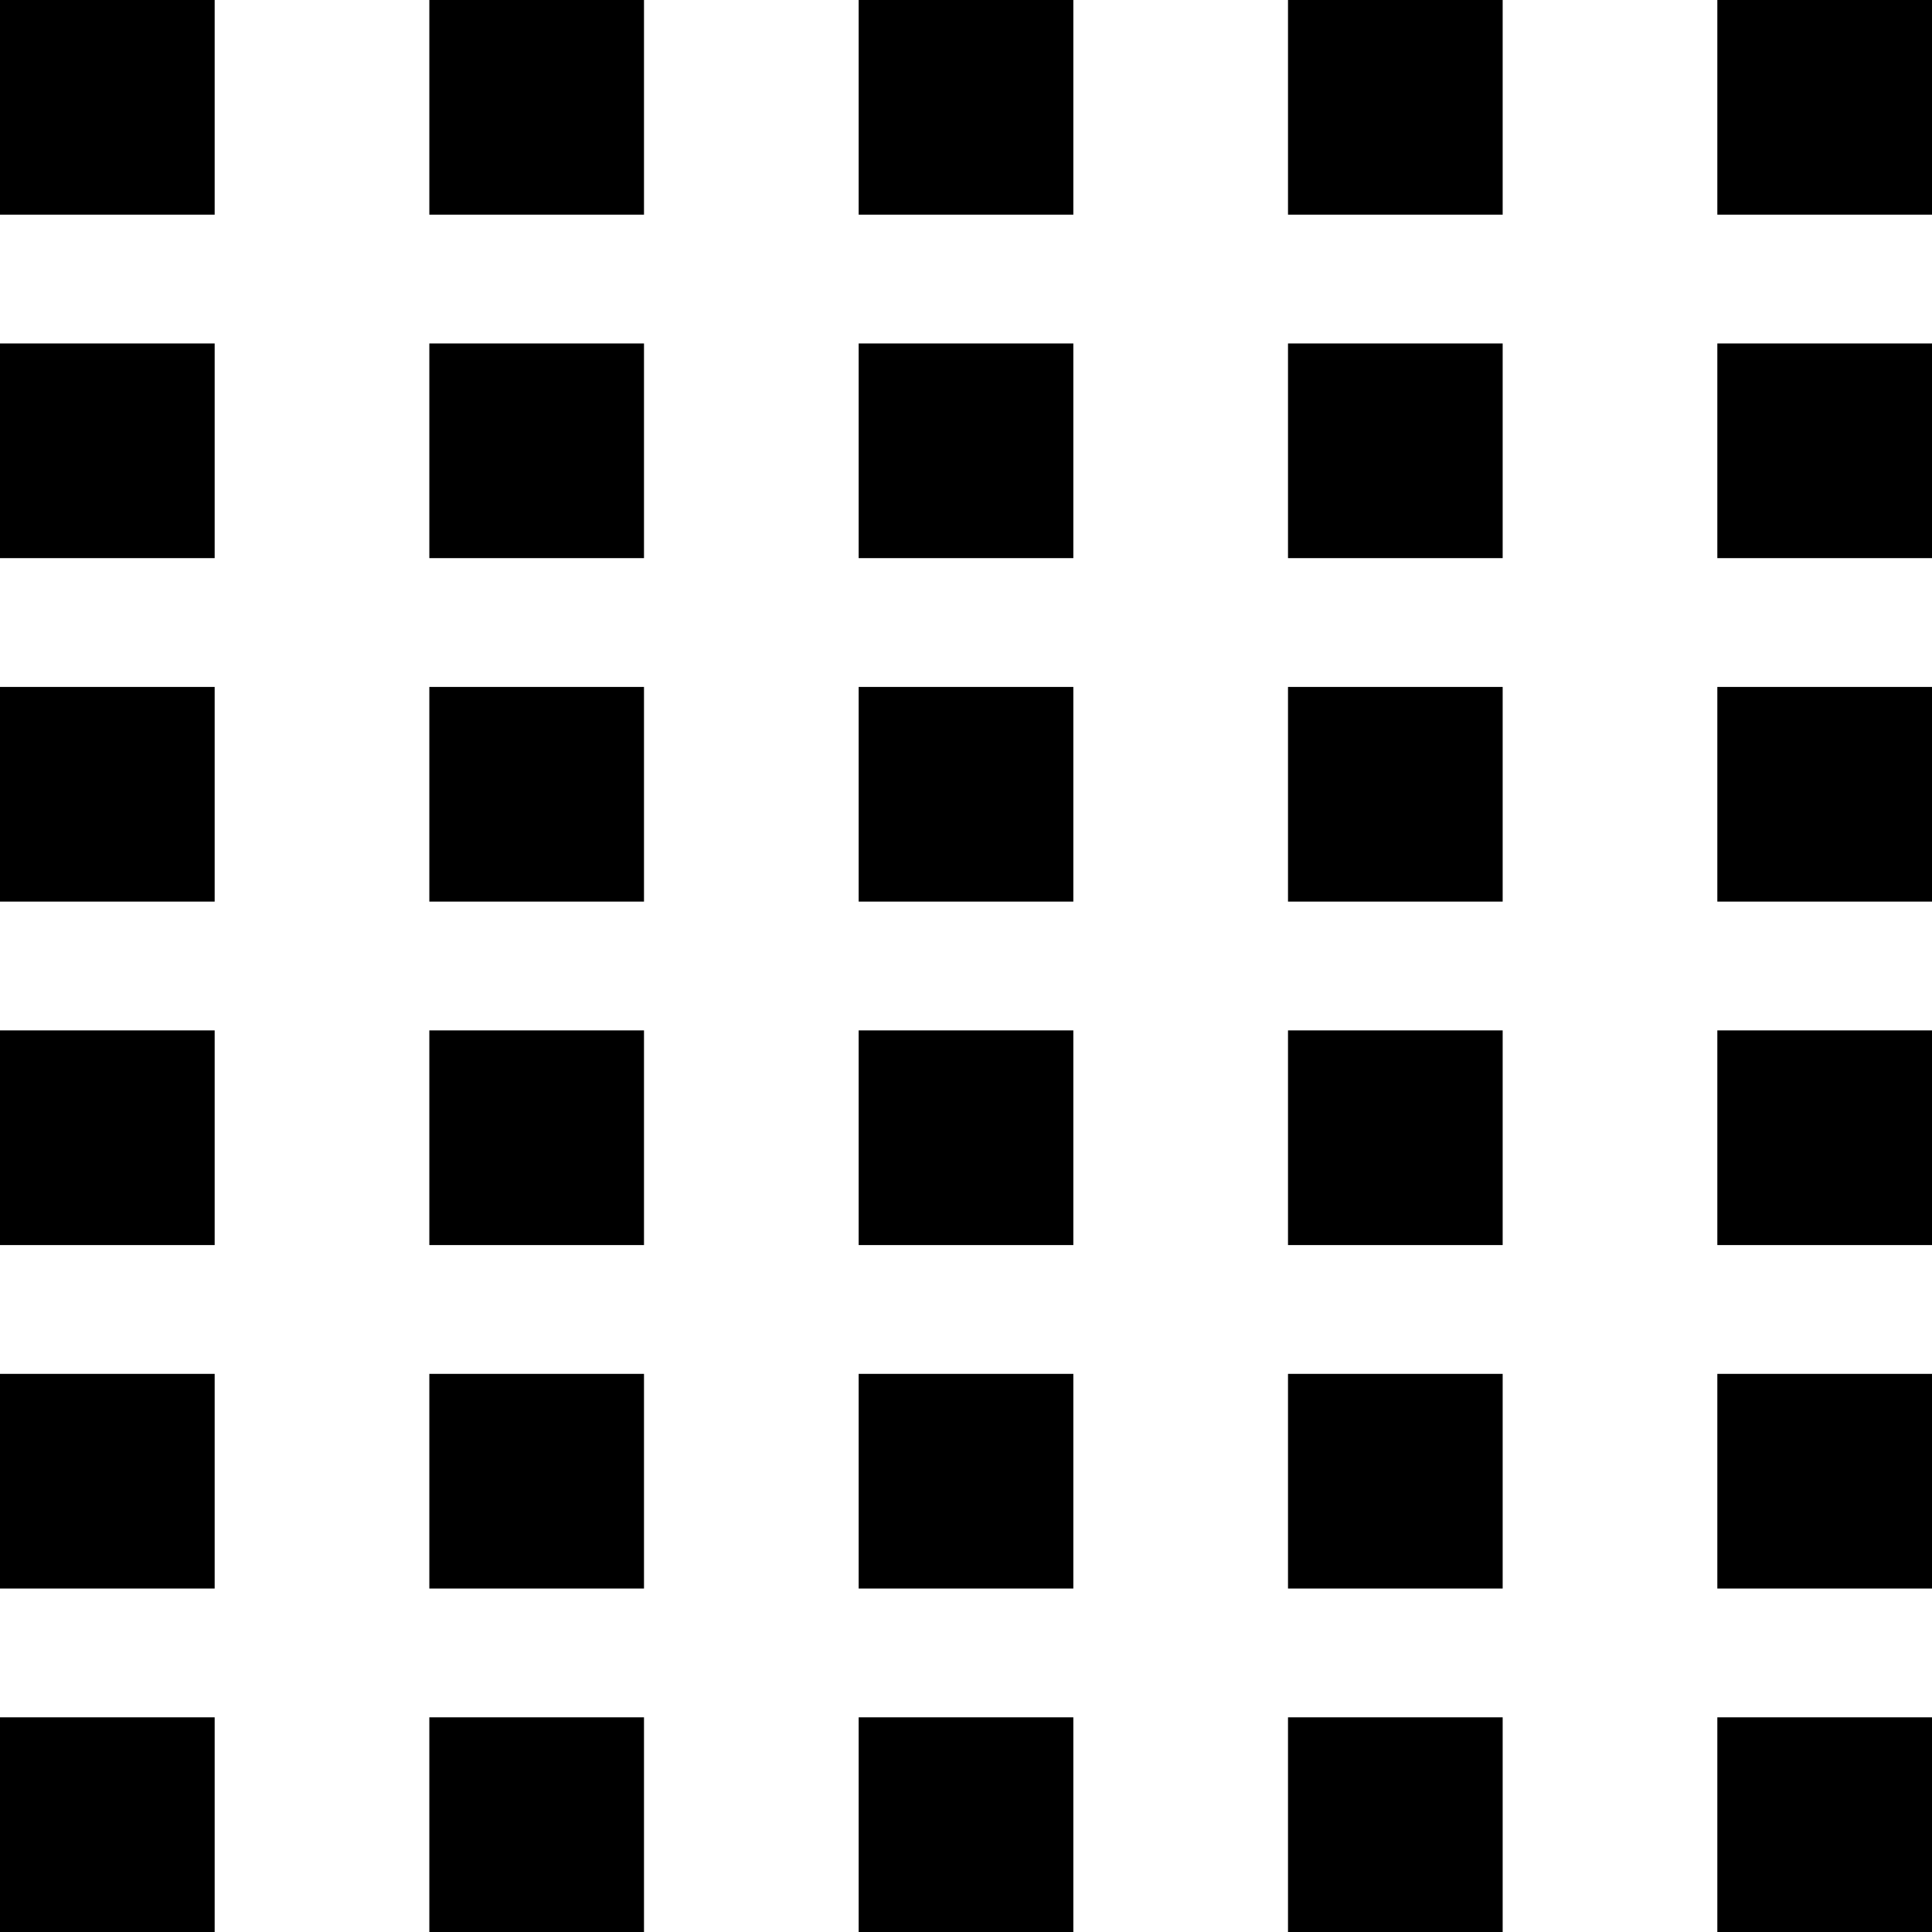
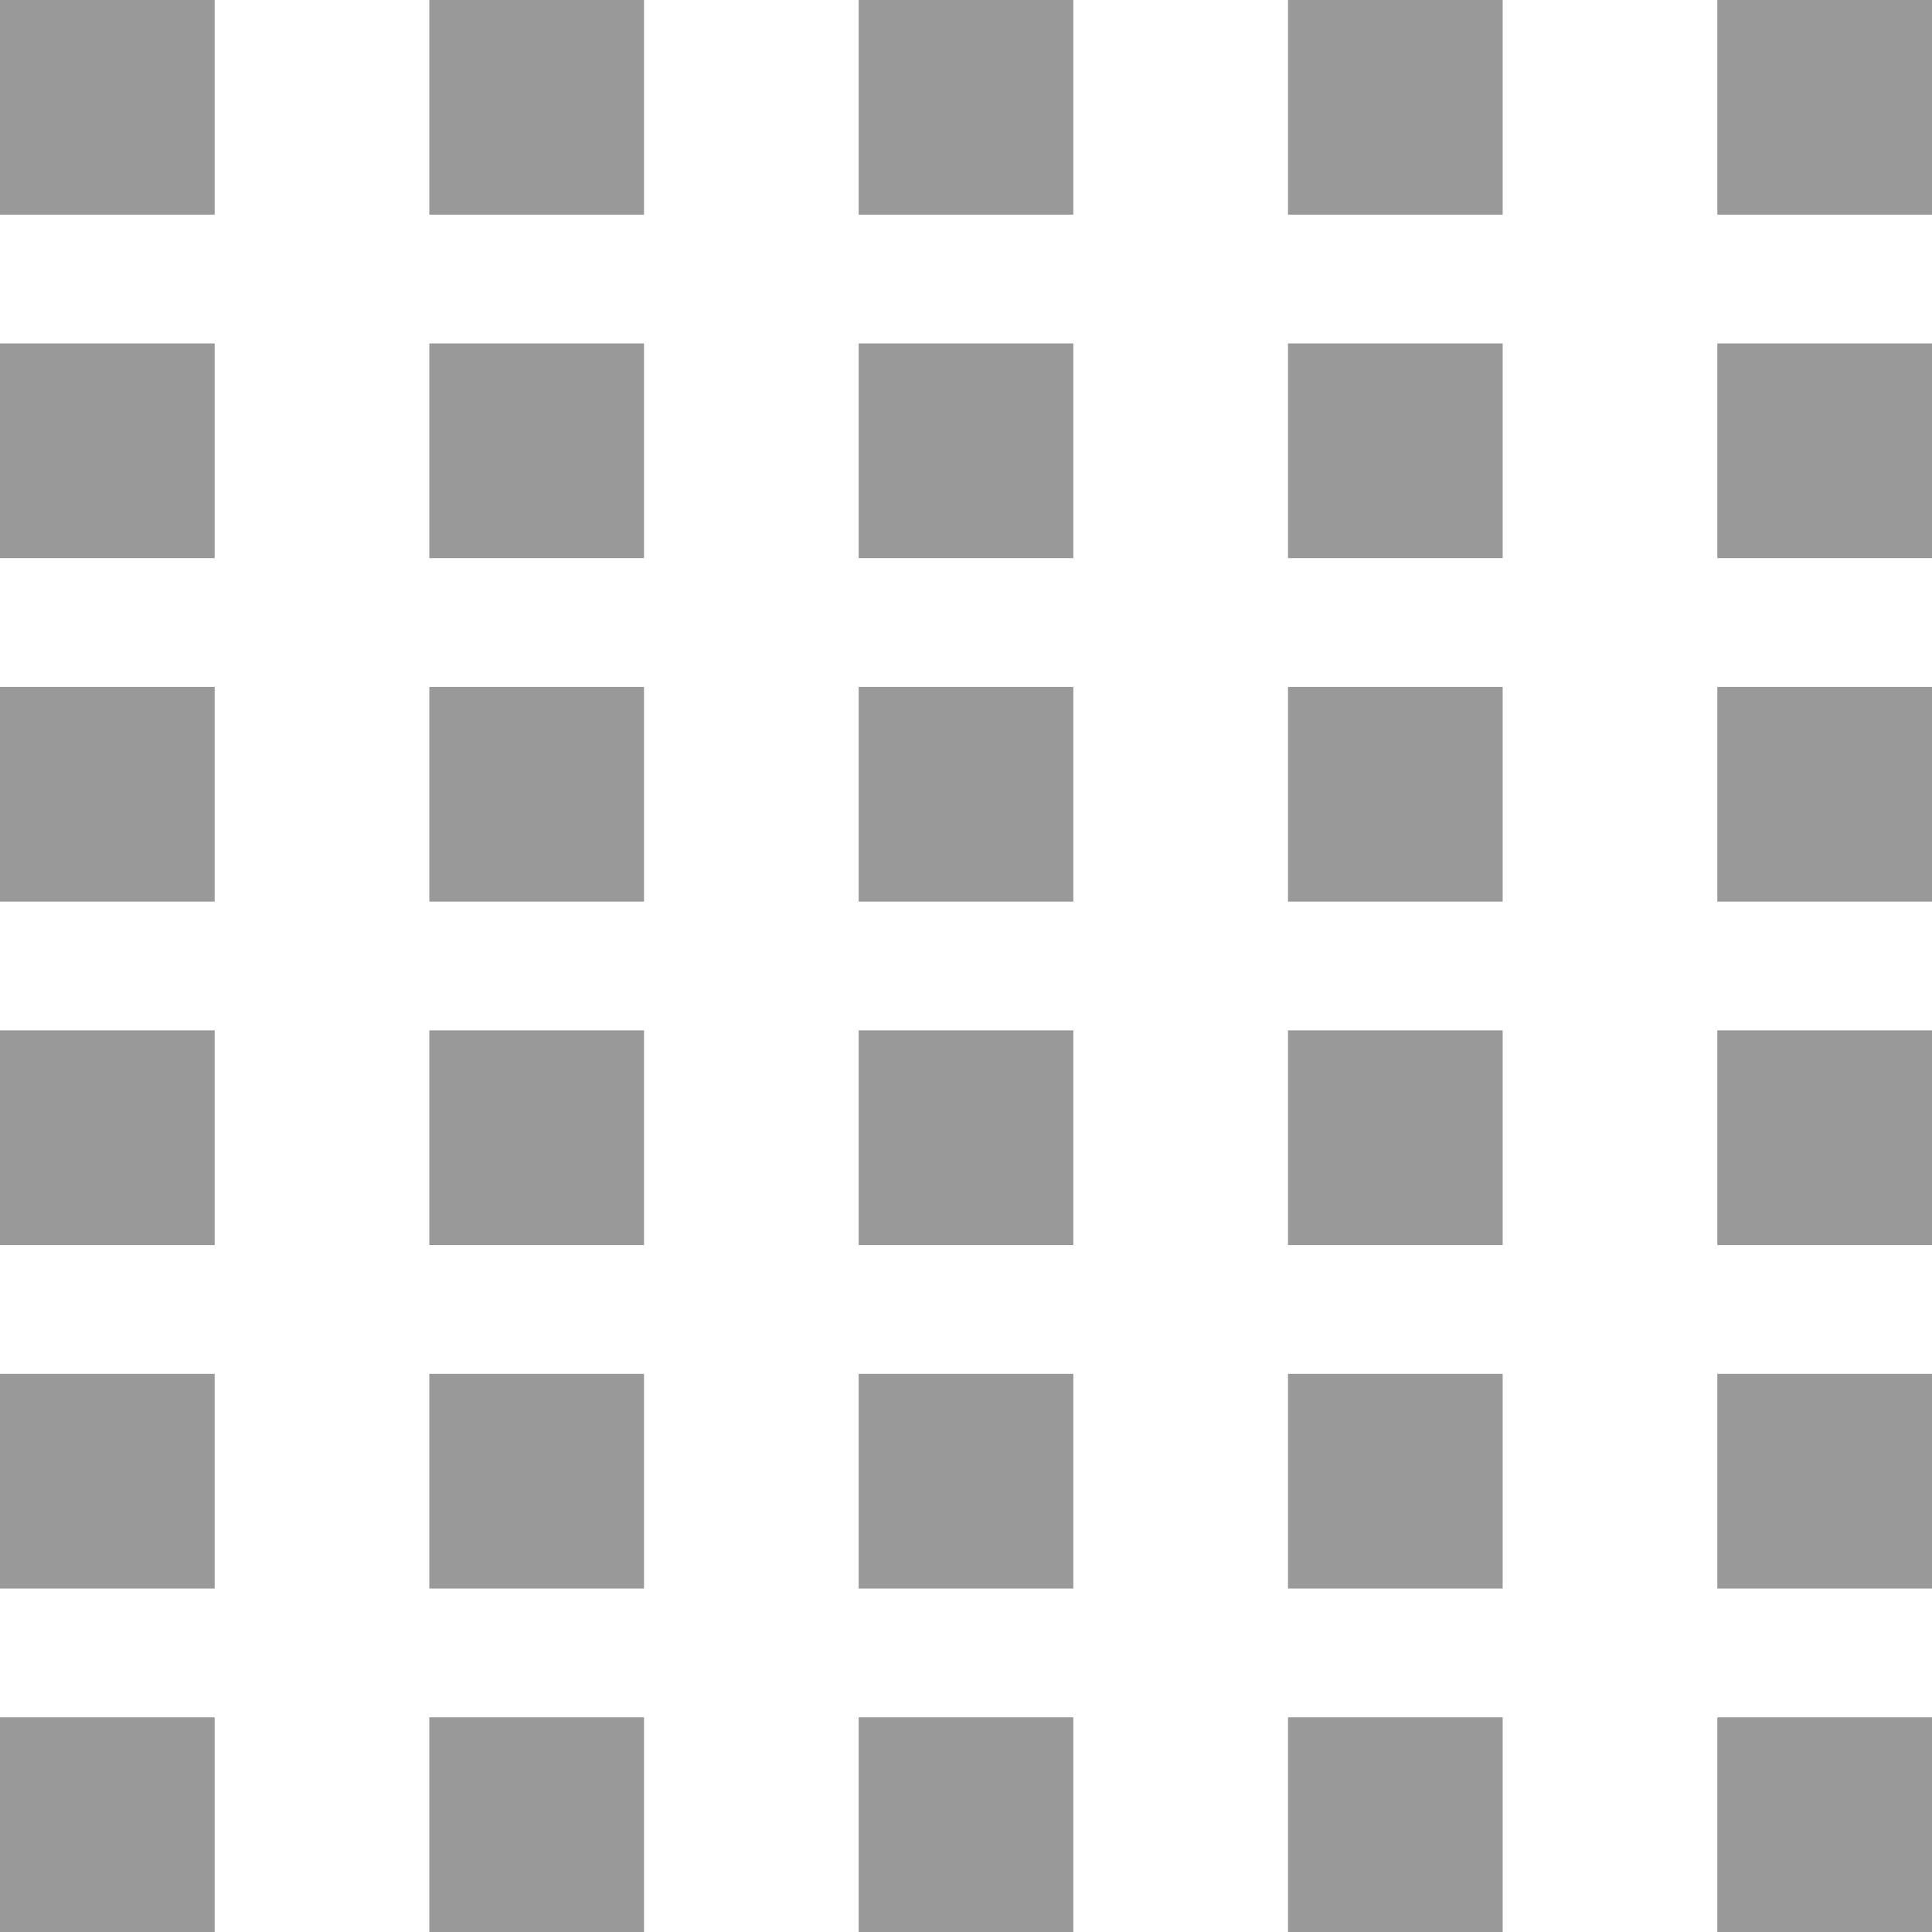
<svg xmlns="http://www.w3.org/2000/svg" width="45px" height="45px" viewBox="0 0 45 45" version="1.1">
  <defs />
  <g id="Page-1" stroke="none" stroke-width="1" fill="none" fill-rule="evenodd">
-     <g id="30-tage-erfolgsserie" fill="#000000">
+     <g id="30-tage-erfolgsserie" fill="#999999">
      <path d="M0,0 L5,0 L5,5 L0,5 L0,0 L0,0 Z M10,0 L15,0 L15,5 L10,5 L10,0 L10,0 Z M20,0 L25,0 L25,5 L20,5 L20,0 L20,0 Z M30,0 L35,0 L35,5 L30,5 L30,0 L30,0 Z M40,0 L45,0 L45,5 L40,5 L40,0 L40,0 Z M0,8 L5,8 L5,13 L0,13 L0,8 L0,8 Z M10,8 L15,8 L15,13 L10,13 L10,8 L10,8 Z M20,8 L25,8 L25,13 L20,13 L20,8 L20,8 Z M30,8 L35,8 L35,13 L30,13 L30,8 L30,8 Z M40,8 L45,8 L45,13 L40,13 L40,8 L40,8 Z M0,16 L5,16 L5,21 L0,21 L0,16 L0,16 Z M10,16 L15,16 L15,21 L10,21 L10,16 L10,16 Z M20,16 L25,16 L25,21 L20,21 L20,16 L20,16 Z M30,16 L35,16 L35,21 L30,21 L30,16 L30,16 Z M40,16 L45,16 L45,21 L40,21 L40,16 L40,16 Z M0,24 L5,24 L5,29 L0,29 L0,24 L0,24 Z M10,24 L15,24 L15,29 L10,29 L10,24 L10,24 Z M20,24 L25,24 L25,29 L20,29 L20,24 L20,24 Z M30,24 L35,24 L35,29 L30,29 L30,24 L30,24 Z M40,24 L45,24 L45,29 L40,29 L40,24 L40,24 Z M0,32 L5,32 L5,37 L0,37 L0,32 L0,32 Z M10,32 L15,32 L15,37 L10,37 L10,32 L10,32 Z M20,32 L25,32 L25,37 L20,37 L20,32 L20,32 Z M30,32 L35,32 L35,37 L30,37 L30,32 L30,32 Z M40,32 L45,32 L45,37 L40,37 L40,32 L40,32 Z M0,40 L5,40 L5,45 L0,45 L0,40 L0,40 Z M10,40 L15,40 L15,45 L10,45 L10,40 L10,40 Z M20,40 L25,40 L25,45 L20,45 L20,40 L20,40 Z M30,40 L35,40 L35,45 L30,45 L30,40 L30,40 Z M40,40 L45,40 L45,45 L40,45 L40,40 L40,40 Z" id="achievement" />
    </g>
  </g>
</svg>
